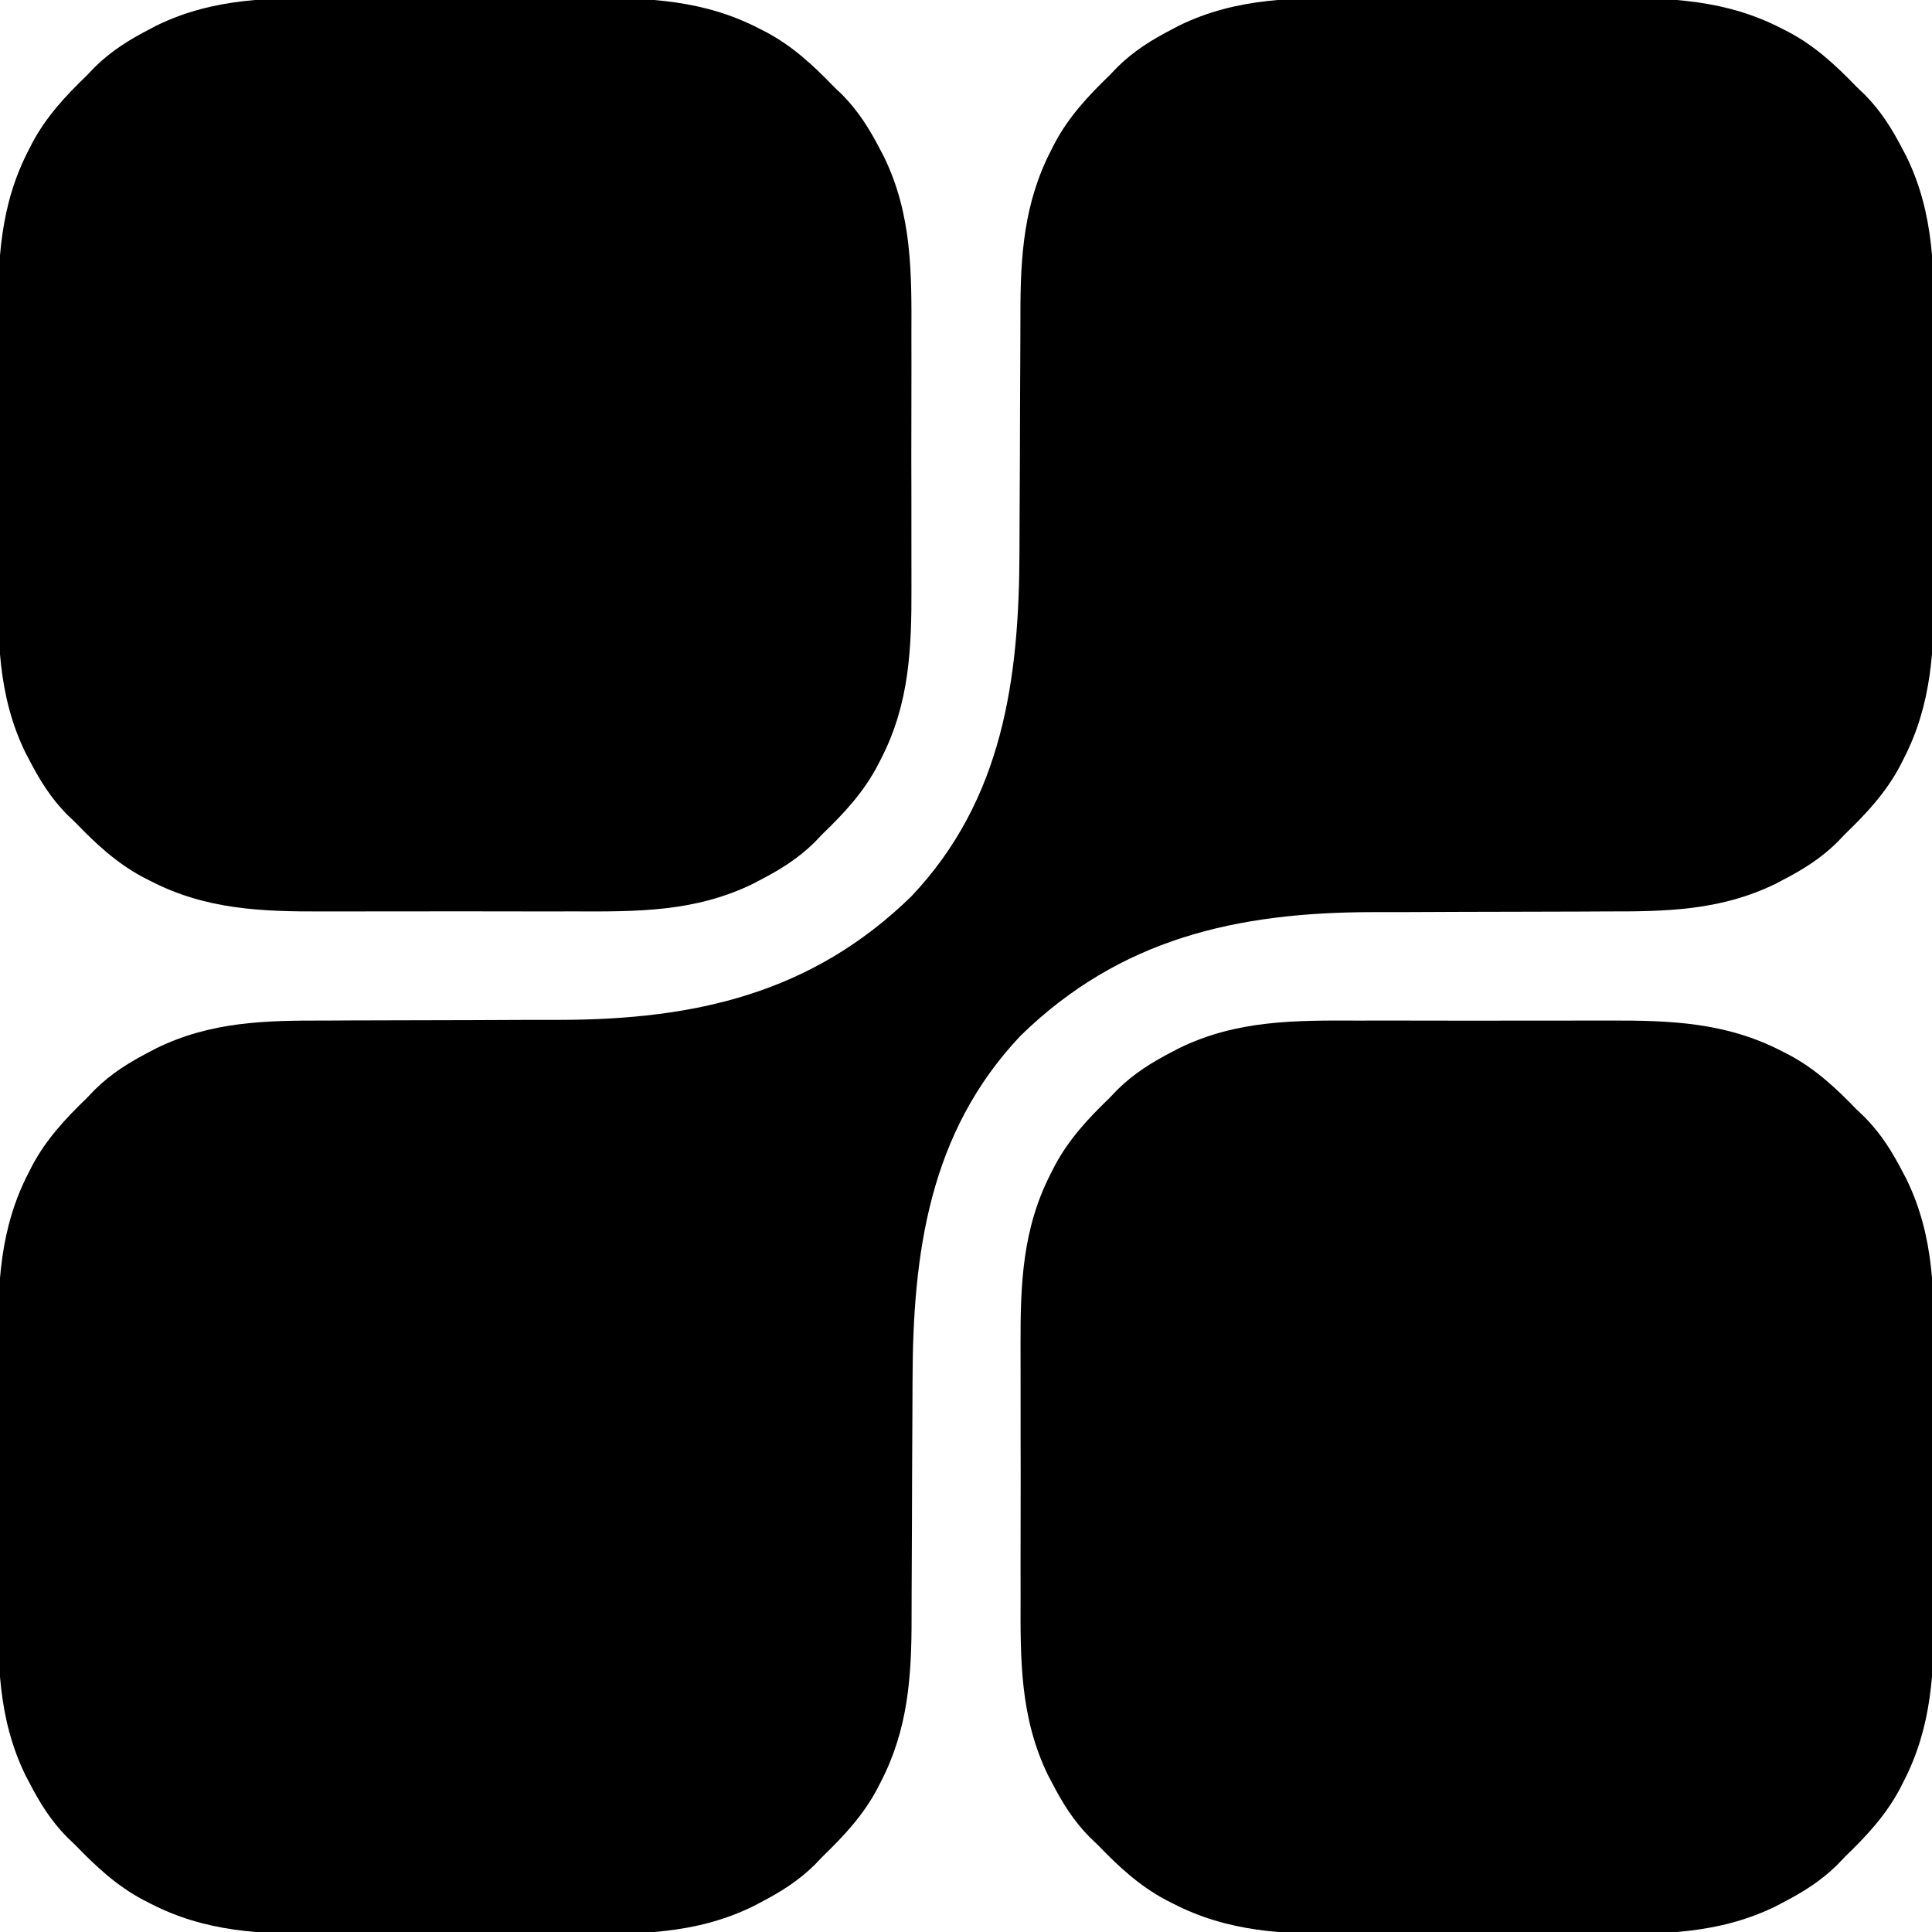
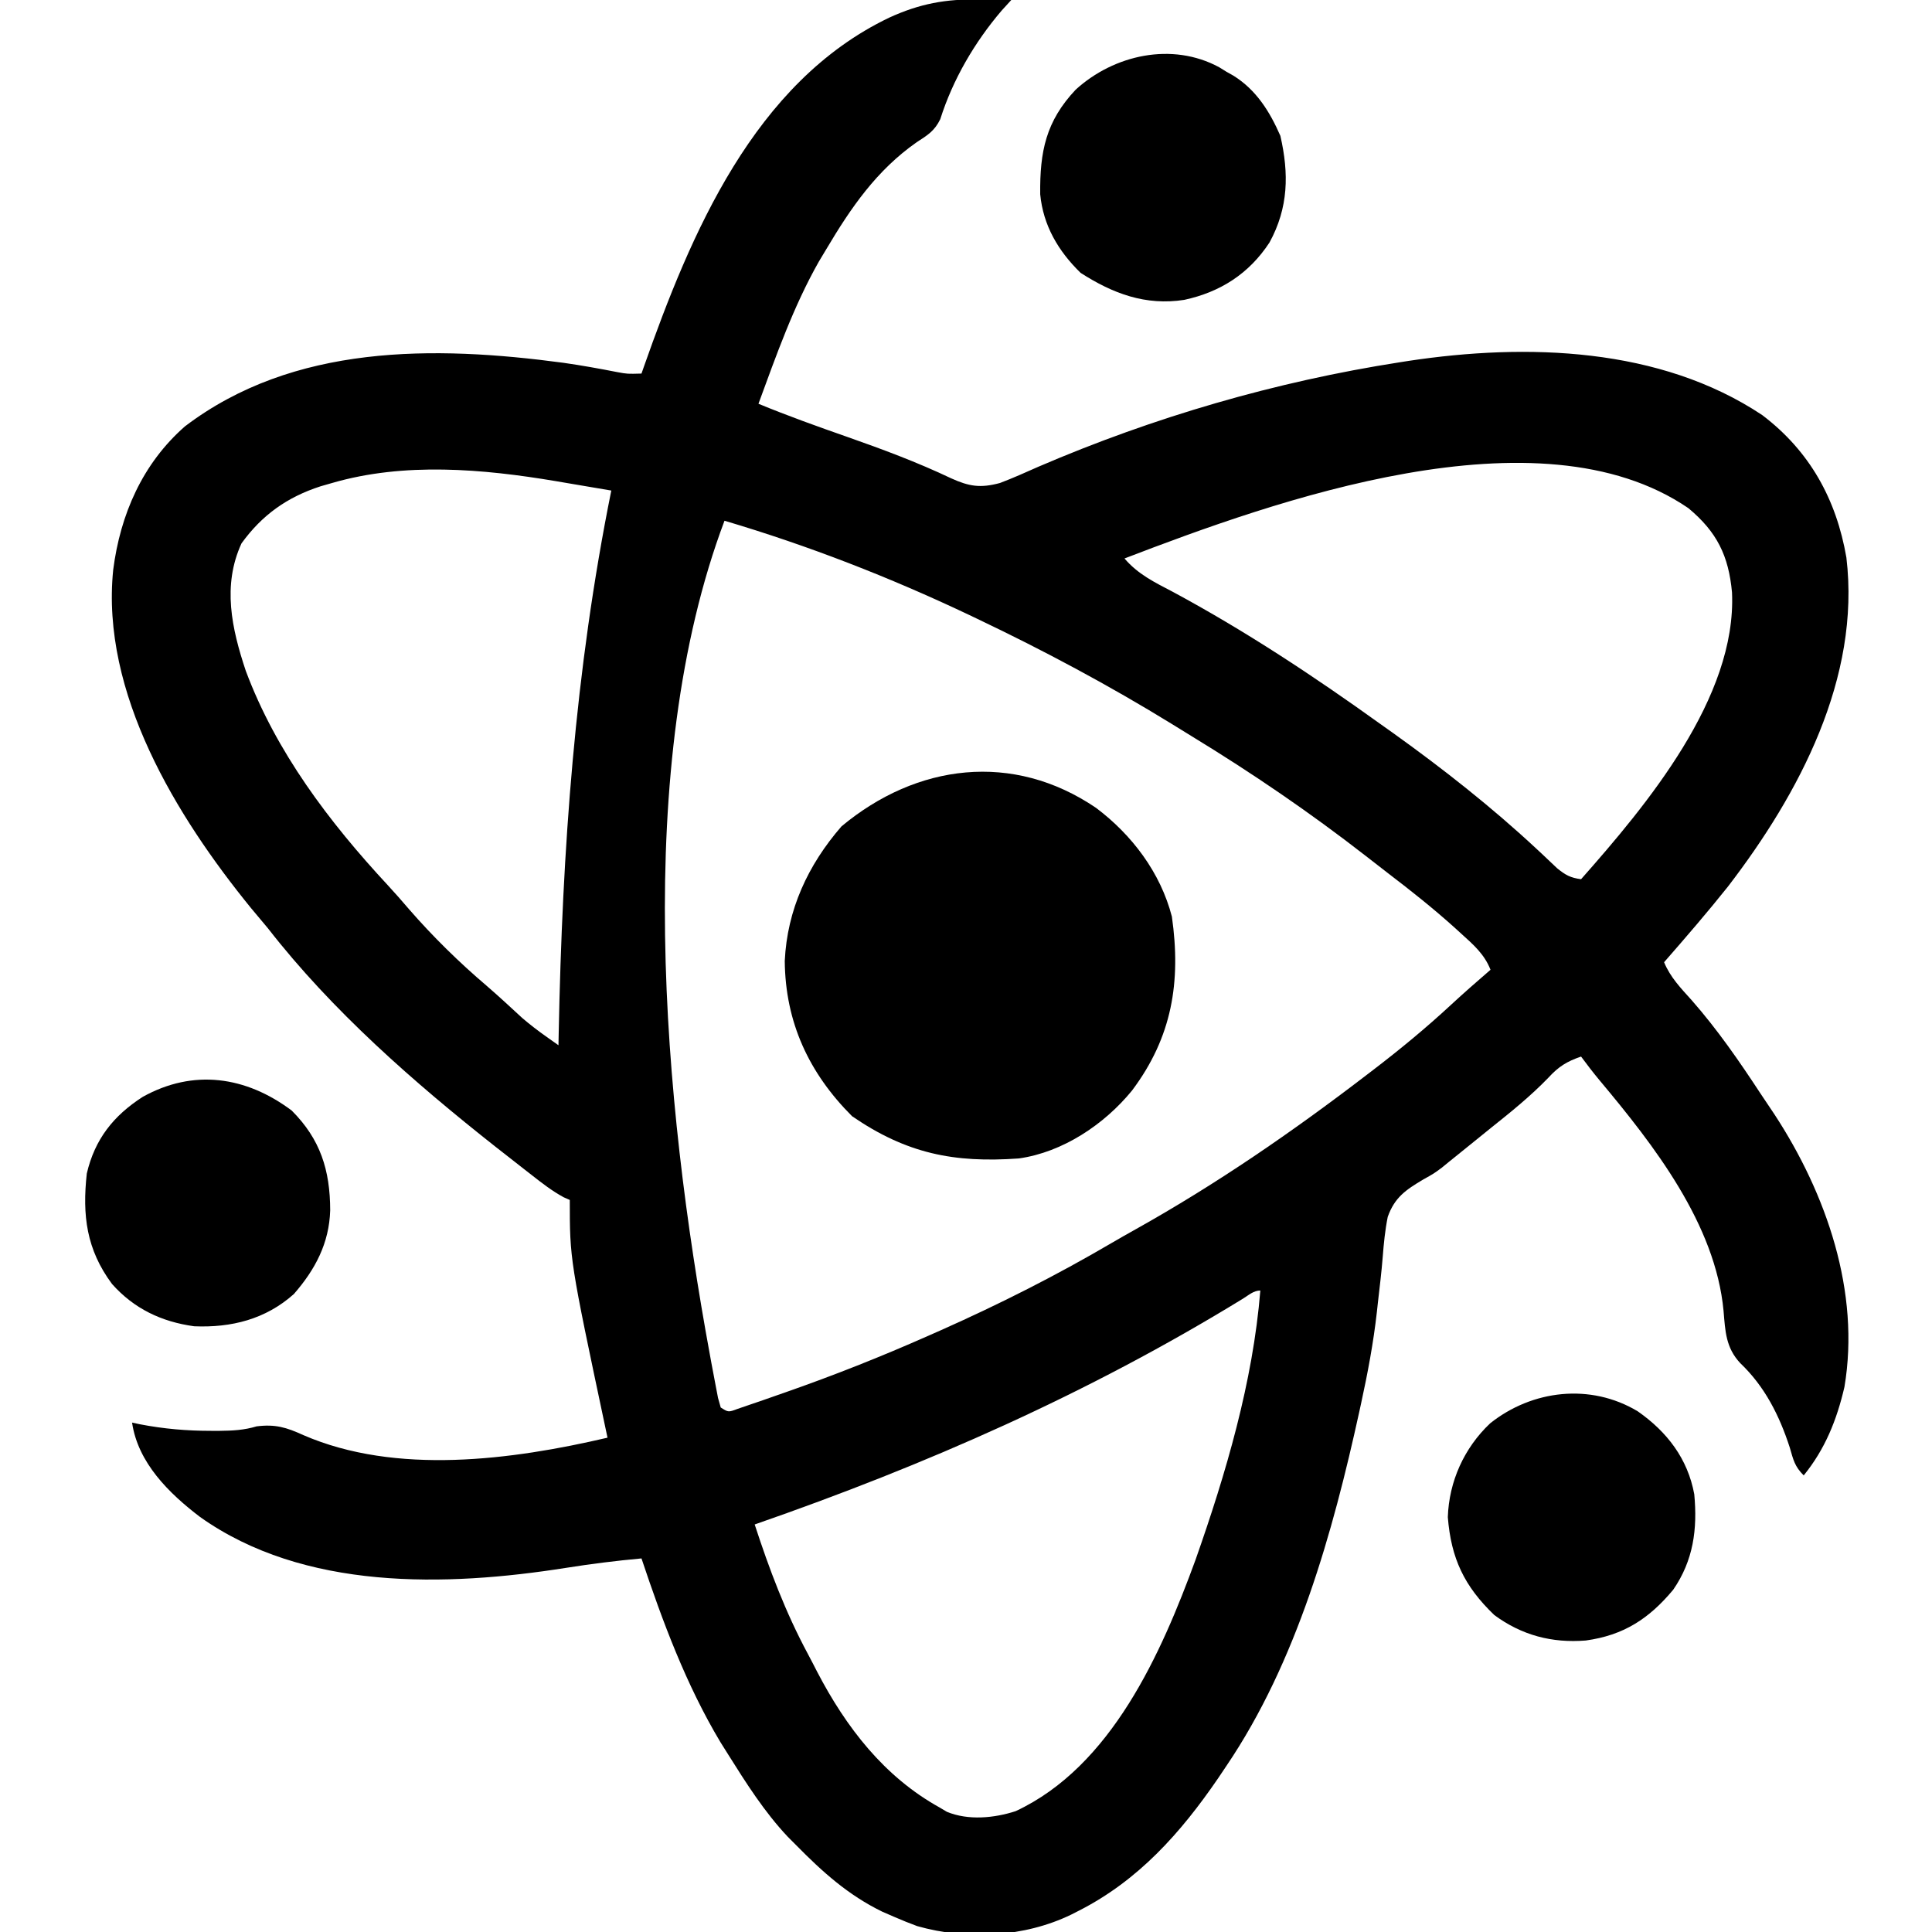
<svg xmlns="http://www.w3.org/2000/svg" version="1.1" width="512" height="512">
-   <path d="M0 0 C2.521 -0.003 5.042 -0.007 7.563 -0.012 C12.824 -0.017 18.086 -0.009 23.347 0.01 C29.388 0.032 35.429 0.024 41.47 0.002 C47.336 -0.018 53.201 -0.016 59.066 -0.004 C61.538 -0.001 64.01 -0.005 66.481 -0.014 C82.696 -0.062 97.397 0.486 112.094 8.094 C112.752 8.43 113.411 8.766 114.09 9.112 C121.062 12.86 126.443 17.872 131.906 23.531 C132.644 24.238 133.381 24.944 134.141 25.672 C138.422 30.02 141.373 34.775 144.156 40.156 C144.632 41.06 144.632 41.06 145.118 41.981 C152.647 57.397 152.501 72.833 152.438 89.625 C152.44 92.146 152.444 94.667 152.449 97.188 C152.455 102.449 152.447 107.711 152.428 112.972 C152.406 119.013 152.413 125.054 152.435 131.095 C152.456 136.961 152.453 142.826 152.442 148.691 C152.439 151.163 152.442 153.635 152.451 156.106 C152.5 172.321 151.951 187.022 144.344 201.719 C144.008 202.377 143.672 203.036 143.326 203.715 C139.577 210.687 134.565 216.068 128.906 221.531 C128.2 222.269 127.493 223.006 126.766 223.766 C122.418 228.047 117.663 230.998 112.281 233.781 C111.679 234.099 111.077 234.416 110.456 234.743 C95.898 241.853 81.472 242.109 65.613 242.07 C63.373 242.08 61.133 242.092 58.893 242.106 C53.027 242.138 47.161 242.149 41.295 242.153 C31.928 242.162 22.561 242.198 13.194 242.245 C9.96 242.257 6.726 242.257 3.491 242.255 C-32.379 242.323 -63.251 249.285 -89.59 274.965 C-113.942 300.668 -118.204 332.765 -118.262 366.628 C-118.27 369.973 -118.285 373.318 -118.304 376.662 C-118.356 386.162 -118.404 395.662 -118.42 405.162 C-118.43 411.001 -118.459 416.84 -118.501 422.678 C-118.513 424.885 -118.518 427.092 -118.516 429.298 C-118.504 444.719 -119.425 458.748 -126.656 472.719 C-126.992 473.377 -127.328 474.036 -127.674 474.715 C-131.423 481.687 -136.435 487.068 -142.094 492.531 C-142.8 493.269 -143.507 494.006 -144.234 494.766 C-148.582 499.047 -153.337 501.998 -158.719 504.781 C-159.622 505.257 -159.622 505.257 -160.544 505.743 C-175.959 513.272 -191.395 513.126 -208.188 513.062 C-210.708 513.065 -213.229 513.069 -215.75 513.074 C-221.012 513.08 -226.273 513.072 -231.535 513.053 C-237.576 513.031 -243.617 513.038 -249.658 513.06 C-255.523 513.081 -261.388 513.078 -267.254 513.067 C-269.725 513.064 -272.197 513.067 -274.669 513.076 C-290.883 513.125 -305.584 512.576 -320.281 504.969 C-320.94 504.633 -321.599 504.297 -322.277 503.951 C-329.25 500.202 -334.631 495.19 -340.094 489.531 C-340.831 488.825 -341.568 488.118 -342.328 487.391 C-346.609 483.043 -349.561 478.288 -352.344 472.906 C-352.661 472.304 -352.979 471.702 -353.306 471.081 C-360.834 455.666 -360.689 440.23 -360.625 423.438 C-360.628 420.917 -360.632 418.396 -360.637 415.875 C-360.642 410.613 -360.634 405.352 -360.615 400.09 C-360.593 394.049 -360.601 388.008 -360.623 381.967 C-360.643 376.102 -360.641 370.237 -360.629 364.371 C-360.626 361.9 -360.63 359.428 -360.639 356.956 C-360.687 340.742 -360.139 326.041 -352.531 311.344 C-352.195 310.685 -351.859 310.026 -351.513 309.348 C-347.765 302.375 -342.753 296.994 -337.094 291.531 C-336.387 290.794 -335.681 290.057 -334.953 289.297 C-330.605 285.016 -325.85 282.064 -320.469 279.281 C-319.565 278.805 -319.565 278.805 -318.644 278.319 C-304.086 271.21 -289.659 270.953 -273.801 270.992 C-271.561 270.982 -269.321 270.97 -267.081 270.956 C-261.215 270.924 -255.349 270.914 -249.483 270.91 C-240.116 270.901 -230.749 270.865 -221.382 270.817 C-218.148 270.805 -214.913 270.806 -211.679 270.808 C-175.809 270.74 -144.937 263.777 -118.598 238.098 C-94.245 212.394 -89.983 180.297 -89.925 146.434 C-89.918 143.09 -89.902 139.745 -89.884 136.4 C-89.832 126.9 -89.783 117.4 -89.768 107.9 C-89.758 102.061 -89.728 96.223 -89.687 90.384 C-89.674 88.178 -89.669 85.971 -89.671 83.764 C-89.683 68.343 -88.763 54.315 -81.531 40.344 C-81.195 39.685 -80.859 39.026 -80.513 38.348 C-76.765 31.375 -71.753 25.994 -66.094 20.531 C-65.387 19.794 -64.681 19.057 -63.953 18.297 C-59.605 14.016 -54.85 11.064 -49.469 8.281 C-48.867 7.964 -48.264 7.646 -47.644 7.319 C-32.228 -0.209 -16.792 -0.064 0 0 Z " fill="#000000" transform="translate(360.0938,-0.53125)" />
-   <path d="M0 0 C2.521 -0.003 5.042 -0.007 7.563 -0.012 C12.824 -0.017 18.086 -0.009 23.347 0.01 C29.388 0.032 35.429 0.024 41.47 0.002 C47.336 -0.018 53.201 -0.016 59.066 -0.004 C61.538 -0.001 64.01 -0.005 66.481 -0.014 C82.696 -0.062 97.397 0.486 112.094 8.094 C112.752 8.43 113.411 8.766 114.09 9.112 C121.062 12.86 126.443 17.872 131.906 23.531 C132.644 24.238 133.381 24.944 134.141 25.672 C138.422 30.02 141.373 34.775 144.156 40.156 C144.474 40.758 144.791 41.361 145.118 41.981 C152.647 57.397 152.501 72.833 152.438 89.625 C152.44 92.146 152.444 94.667 152.449 97.188 C152.455 102.449 152.447 107.711 152.428 112.972 C152.406 119.013 152.413 125.054 152.435 131.095 C152.456 136.961 152.453 142.826 152.442 148.691 C152.439 151.163 152.442 153.635 152.451 156.106 C152.5 172.321 151.951 187.022 144.344 201.719 C144.008 202.377 143.672 203.036 143.326 203.715 C139.577 210.687 134.565 216.068 128.906 221.531 C128.2 222.269 127.493 223.006 126.766 223.766 C122.418 228.047 117.663 230.998 112.281 233.781 C111.679 234.099 111.077 234.416 110.456 234.743 C95.041 242.272 79.605 242.126 62.812 242.062 C60.292 242.065 57.771 242.069 55.25 242.074 C49.988 242.08 44.727 242.072 39.465 242.053 C33.424 242.031 27.383 242.038 21.342 242.06 C15.477 242.081 9.612 242.078 3.746 242.067 C1.275 242.064 -1.197 242.067 -3.669 242.076 C-19.883 242.125 -34.584 241.576 -49.281 233.969 C-49.94 233.633 -50.599 233.297 -51.277 232.951 C-58.25 229.202 -63.631 224.19 -69.094 218.531 C-69.831 217.825 -70.568 217.118 -71.328 216.391 C-75.609 212.043 -78.561 207.288 -81.344 201.906 C-81.661 201.304 -81.979 200.702 -82.306 200.081 C-89.834 184.666 -89.689 169.23 -89.625 152.438 C-89.628 149.917 -89.632 147.396 -89.637 144.875 C-89.642 139.613 -89.634 134.352 -89.615 129.09 C-89.593 123.049 -89.601 117.008 -89.623 110.967 C-89.643 105.102 -89.641 99.237 -89.629 93.371 C-89.626 90.9 -89.63 88.428 -89.639 85.956 C-89.687 69.742 -89.139 55.041 -81.531 40.344 C-81.195 39.685 -80.859 39.026 -80.513 38.348 C-76.765 31.375 -71.753 25.994 -66.094 20.531 C-65.387 19.794 -64.681 19.057 -63.953 18.297 C-59.605 14.016 -54.85 11.064 -49.469 8.281 C-48.867 7.964 -48.264 7.646 -47.644 7.319 C-32.228 -0.209 -16.792 -0.064 0 0 Z " fill="#000000" transform="translate(360.0938,270.4688)" />
-   <path d="M0 0 C2.521 -0.003 5.042 -0.007 7.563 -0.012 C12.824 -0.017 18.086 -0.009 23.347 0.01 C29.388 0.032 35.429 0.024 41.47 0.002 C47.336 -0.018 53.201 -0.016 59.066 -0.004 C61.538 -0.001 64.01 -0.005 66.481 -0.014 C82.696 -0.062 97.397 0.486 112.094 8.094 C112.752 8.43 113.411 8.766 114.09 9.112 C121.062 12.86 126.443 17.872 131.906 23.531 C132.644 24.238 133.381 24.944 134.141 25.672 C138.422 30.02 141.373 34.775 144.156 40.156 C144.474 40.758 144.791 41.361 145.118 41.981 C152.647 57.397 152.501 72.833 152.438 89.625 C152.44 92.146 152.444 94.667 152.449 97.188 C152.455 102.449 152.447 107.711 152.428 112.972 C152.406 119.013 152.413 125.054 152.435 131.095 C152.456 136.961 152.453 142.826 152.442 148.691 C152.439 151.163 152.442 153.635 152.451 156.106 C152.5 172.321 151.951 187.022 144.344 201.719 C144.008 202.377 143.672 203.036 143.326 203.715 C139.577 210.687 134.565 216.068 128.906 221.531 C128.2 222.269 127.493 223.006 126.766 223.766 C122.418 228.047 117.663 230.998 112.281 233.781 C111.679 234.099 111.077 234.416 110.456 234.743 C95.041 242.272 79.605 242.126 62.812 242.062 C60.292 242.065 57.771 242.069 55.25 242.074 C49.988 242.08 44.727 242.072 39.465 242.053 C33.424 242.031 27.383 242.038 21.342 242.06 C15.477 242.081 9.612 242.078 3.746 242.067 C1.275 242.064 -1.197 242.067 -3.669 242.076 C-19.883 242.125 -34.584 241.576 -49.281 233.969 C-49.94 233.633 -50.599 233.297 -51.277 232.951 C-58.25 229.202 -63.631 224.19 -69.094 218.531 C-69.831 217.825 -70.568 217.118 -71.328 216.391 C-75.609 212.043 -78.561 207.288 -81.344 201.906 C-81.661 201.304 -81.979 200.702 -82.306 200.081 C-89.834 184.666 -89.689 169.23 -89.625 152.438 C-89.628 149.917 -89.632 147.396 -89.637 144.875 C-89.642 139.613 -89.634 134.352 -89.615 129.09 C-89.593 123.049 -89.601 117.008 -89.623 110.967 C-89.643 105.102 -89.641 99.237 -89.629 93.371 C-89.626 90.9 -89.63 88.428 -89.639 85.956 C-89.687 69.742 -89.139 55.041 -81.531 40.344 C-81.195 39.685 -80.859 39.026 -80.513 38.348 C-76.765 31.375 -71.753 25.994 -66.094 20.531 C-65.387 19.794 -64.681 19.057 -63.953 18.297 C-59.605 14.016 -54.85 11.064 -49.469 8.281 C-48.867 7.964 -48.264 7.646 -47.644 7.319 C-32.228 -0.209 -16.792 -0.064 0 0 Z " fill="#000000" transform="translate(89.09375,-0.53125)" />
+   <path d="M0 0 C1.234 0.014 1.234 0.014 2.492 0.027 C4.495 0.051 6.498 0.086 8.5 0.125 C7.654 1.053 6.809 1.981 5.938 2.938 C-1.218 11.324 -6.983 21.179 -10.32 31.715 C-11.854 34.848 -13.65 35.924 -16.562 37.812 C-27.172 45.241 -33.983 55.14 -40.5 66.125 C-41.157 67.219 -41.815 68.314 -42.492 69.441 C-49.255 81.378 -53.772 94.281 -58.5 107.125 C-50.778 110.313 -42.946 113.117 -35.062 115.875 C-25.679 119.168 -16.437 122.605 -7.449 126.876 C-2.691 129.031 0.285 129.53 5.5 128.125 C8.955 126.816 12.314 125.316 15.688 123.812 C46.295 110.655 78.587 101.246 111.5 96.125 C112.254 96.006 113.008 95.888 113.784 95.766 C145.091 91.046 180.38 92.087 207.496 110.117 C220.107 119.667 227.143 132.429 229.812 147.875 C233.624 179.788 217.307 210.478 198.438 235.062 C192.983 241.909 187.254 248.53 181.5 255.125 C183.15 259.129 185.956 262.016 188.812 265.188 C195.635 272.956 201.412 281.328 207.078 289.962 C208.297 291.816 209.535 293.653 210.781 295.488 C224.51 316.49 233.543 342.515 229.293 367.699 C227.276 376.413 224.159 384.173 218.5 391.125 C216.087 388.712 215.759 387.012 214.812 383.75 C212.069 375.276 208.19 367.552 201.688 361.375 C197.838 357.253 197.713 352.889 197.261 347.532 C195.114 324.511 178.767 303.575 164.41 286.43 C162.704 284.372 161.083 282.278 159.5 280.125 C155.751 281.407 153.545 282.777 150.875 285.688 C146.104 290.636 140.869 294.845 135.5 299.125 C134.282 300.11 133.065 301.096 131.848 302.082 C130.565 303.117 129.283 304.153 128 305.188 C127.42 305.658 126.84 306.128 126.242 306.612 C125.364 307.317 125.364 307.317 124.469 308.035 C123.861 308.535 123.253 309.034 122.626 309.549 C120.5 311.125 120.5 311.125 117.679 312.699 C113.073 315.438 110.098 317.439 108.266 322.605 C107.561 326.12 107.213 329.655 106.935 333.226 C106.615 337.265 106.123 341.284 105.66 345.309 C105.57 346.131 105.48 346.953 105.388 347.8 C104.468 356.014 102.948 364.054 101.188 372.125 C101.04 372.802 100.893 373.479 100.742 374.177 C93.696 406.309 84.167 440.557 65.5 468.125 C64.774 469.207 64.049 470.288 63.301 471.402 C53.391 485.868 42.202 498.45 26.375 506.5 C25.718 506.834 25.061 507.168 24.384 507.513 C11.995 513.524 -3.209 514.321 -16.438 510.562 C-18.481 509.808 -20.503 508.995 -22.5 508.125 C-24.095 507.431 -24.095 507.431 -25.723 506.723 C-34.747 502.323 -41.537 496.207 -48.5 489.125 C-49.61 488.013 -49.61 488.013 -50.742 486.879 C-56.919 480.317 -61.724 472.731 -66.5 465.125 C-67.192 464.023 -67.884 462.921 -68.598 461.785 C-77.688 446.586 -83.903 429.872 -89.5 413.125 C-96.21 413.732 -102.846 414.575 -109.5 415.625 C-141.321 420.647 -178.985 421.686 -206.5 402.125 C-214.721 395.873 -222.949 387.771 -224.5 377.125 C-223.831 377.269 -223.162 377.414 -222.473 377.562 C-216.106 378.793 -209.967 379.318 -203.5 379.312 C-202.406 379.313 -202.406 379.313 -201.289 379.314 C-197.877 379.28 -194.77 379.117 -191.5 378.125 C-186.567 377.508 -183.646 378.375 -179.125 380.438 C-154.534 391.111 -123.842 387.049 -98.5 381.125 C-98.661 380.373 -98.822 379.622 -98.987 378.847 C-108.5 333.964 -108.5 333.964 -108.5 318.125 C-109.301 317.773 -109.301 317.773 -110.117 317.414 C-113.197 315.748 -115.878 313.653 -118.625 311.5 C-119.202 311.051 -119.779 310.602 -120.373 310.14 C-122.085 308.806 -123.793 307.466 -125.5 306.125 C-126.352 305.46 -127.204 304.795 -128.082 304.109 C-149.811 286.957 -171.471 268.019 -188.5 246.125 C-189.998 244.332 -191.498 242.54 -193 240.75 C-212.741 216.501 -232.824 183.744 -229.5 151.125 C-227.618 136.458 -221.739 122.994 -210.5 113.125 C-181.728 91.253 -144.509 91.672 -110.164 96.273 C-105.377 96.959 -100.633 97.812 -95.888 98.745 C-93.245 99.23 -93.245 99.23 -89.5 99.125 C-89.3 98.553 -89.099 97.981 -88.893 97.391 C-76.46 62.088 -59.71 21.987 -23.875 4.812 C-15.792 1.097 -8.782 -0.186 0 0 Z M-171.5 128.125 C-172.511 128.415 -173.521 128.705 -174.562 129.004 C-183.409 131.877 -190.051 136.593 -195.5 144.125 C-200.628 155.286 -198.093 166.708 -194.375 177.875 C-186.351 199.382 -172.263 217.986 -156.762 234.68 C-154.81 236.79 -152.927 238.937 -151.062 241.125 C-144.754 248.371 -137.84 255.144 -130.531 261.375 C-127.316 264.145 -124.21 267.038 -121.09 269.914 C-119.048 271.657 -117.024 273.216 -114.838 274.763 C-114.212 275.207 -113.585 275.651 -112.94 276.109 C-112.465 276.444 -111.99 276.78 -111.5 277.125 C-111.48 276.091 -111.46 275.058 -111.44 273.993 C-110.48 225.307 -107.163 177.967 -97.5 130.125 C-101.312 129.475 -105.125 128.831 -108.938 128.188 C-110.007 128.005 -111.076 127.823 -112.178 127.635 C-131.563 124.374 -152.391 122.56 -171.5 128.125 Z M38.5 148.125 C42.087 152.32 46.444 154.421 51.25 156.938 C70.54 167.313 88.727 179.353 106.5 192.125 C107.553 192.873 108.606 193.62 109.691 194.391 C122.863 203.824 135.752 213.959 147.617 225.004 C148.114 225.465 148.611 225.927 149.122 226.402 C150.476 227.669 151.818 228.947 153.16 230.227 C155.4 232.044 156.684 232.748 159.5 233.125 C176.765 213.582 200.779 185.018 199.5 157.125 C198.599 147.37 195.505 141.103 187.941 134.793 C148.245 107.672 78.185 132.883 38.5 148.125 Z M-67.5 138.125 C-92.028 203.27 -83.688 292.261 -71.375 359.125 C-71.183 360.183 -71.183 360.183 -70.987 361.263 C-70.624 363.24 -70.246 365.214 -69.867 367.188 C-69.652 368.313 -69.436 369.438 -69.214 370.598 C-68.979 371.432 -68.743 372.266 -68.5 373.125 C-66.475 374.411 -66.475 374.411 -63.992 373.479 C-62.94 373.119 -61.888 372.758 -60.805 372.387 C-59.626 371.984 -58.448 371.582 -57.234 371.167 C-55.947 370.716 -54.661 370.265 -53.375 369.812 C-52.397 369.471 -52.397 369.471 -51.398 369.123 C-38.545 364.631 -25.952 359.64 -13.5 354.125 C-11.824 353.384 -11.824 353.384 -10.113 352.629 C5.445 345.705 20.427 338.135 35.114 329.518 C37.187 328.307 39.27 327.122 41.367 325.953 C62.808 313.97 83.024 300.057 102.5 285.125 C103.122 284.65 103.744 284.176 104.384 283.687 C111.541 278.209 118.4 272.561 125.012 266.43 C128.442 263.252 131.964 260.184 135.5 257.125 C133.908 253.018 130.944 250.448 127.75 247.562 C127.172 247.036 126.594 246.509 125.999 245.967 C120.347 240.879 114.429 236.18 108.386 231.57 C106.416 230.06 104.459 228.533 102.504 227.004 C87.742 215.508 72.342 205.005 56.369 195.266 C54.58 194.174 52.797 193.07 51.016 191.965 C34.416 181.752 17.096 172.504 -0.5 164.125 C-1.29 163.748 -2.079 163.371 -2.893 162.983 C-23.811 153.07 -45.304 144.704 -67.5 138.125 Z M69.941 344.258 C28.862 369.468 -14.096 388.351 -59.5 404.125 C-55.621 416.025 -51.349 427.368 -45.421 438.404 C-44.576 439.983 -43.757 441.577 -42.941 443.172 C-35.257 457.916 -25.173 470.991 -10.5 479.125 C-9.535 479.697 -9.535 479.697 -8.551 480.281 C-2.886 482.612 3.966 481.947 9.668 480.098 C35.055 468.242 48.249 438.311 57.339 413.459 C65.39 390.57 72.533 366.402 74.5 342.125 C72.741 342.125 71.405 343.35 69.941 344.258 Z " fill="#000000" transform="translate(259.5,-0.125)" />
+   <path d="M0 0 C9.513 7.15 17.07 17.136 20.094 28.816 C22.544 46.097 20.167 60.751 9.531 74.902 C2.21 83.884 -8.844 91.273 -20.469 92.902 C-37.689 94.139 -50.257 91.597 -64.656 81.715 C-76.115 70.256 -82.348 56.805 -82.5 40.574 C-81.856 26.991 -76.351 15.129 -67.469 4.902 C-47.555 -11.703 -22.028 -14.97 0 0 Z " fill="#000000" transform="translate(290.4688,214.0977)" />
+   <path d="M0 0 C7.774 5.425 13.269 12.56 15 22 C15.863 31.236 14.778 39.52 9.422 47.289 C3.015 54.994 -3.756 59.378 -13.75 60.75 C-22.707 61.475 -30.741 59.36 -38 54 C-45.966 46.359 -49.445 38.996 -50.312 28.062 C-49.993 18.576 -45.991 9.732 -39.113 3.211 C-27.979 -5.67 -12.526 -7.502 0 0 Z " fill="#000000" transform="translate(434,374)" />
+   <path d="M0 0 C7.579 7.579 10.171 15.778 10.192 26.429 C9.936 35.124 6.238 42.126 0.562 48.625 C-6.927 55.311 -15.993 57.578 -25.852 57.164 C-34.512 55.972 -41.779 52.522 -47.621 45.961 C-54.426 36.814 -55.525 27.745 -54.312 16.688 C-52.195 7.603 -47.253 1.364 -39.5 -3.625 C-26.089 -11.1 -12.133 -9.107 0 0 Z " fill="#000000" transform="translate(77.3125,294.3125)" />
+   <path d="M0 0 C0.633 0.392 1.266 0.784 1.918 1.188 C2.541 1.538 3.163 1.889 3.805 2.25 C9.844 6.023 13.417 11.758 16.23 18.188 C18.522 28.189 18.389 37.223 13.355 46.438 C7.948 54.713 0.323 59.585 -9.23 61.652 C-19.497 63.255 -28.183 59.98 -36.707 54.5 C-42.618 48.745 -46.626 41.96 -47.418 33.672 C-47.537 22.338 -45.909 14.317 -38.008 5.941 C-27.865 -3.296 -12.491 -6.75 0 0 Z " fill="#000000" transform="translate(323.082,17.8125)" />
</svg>
